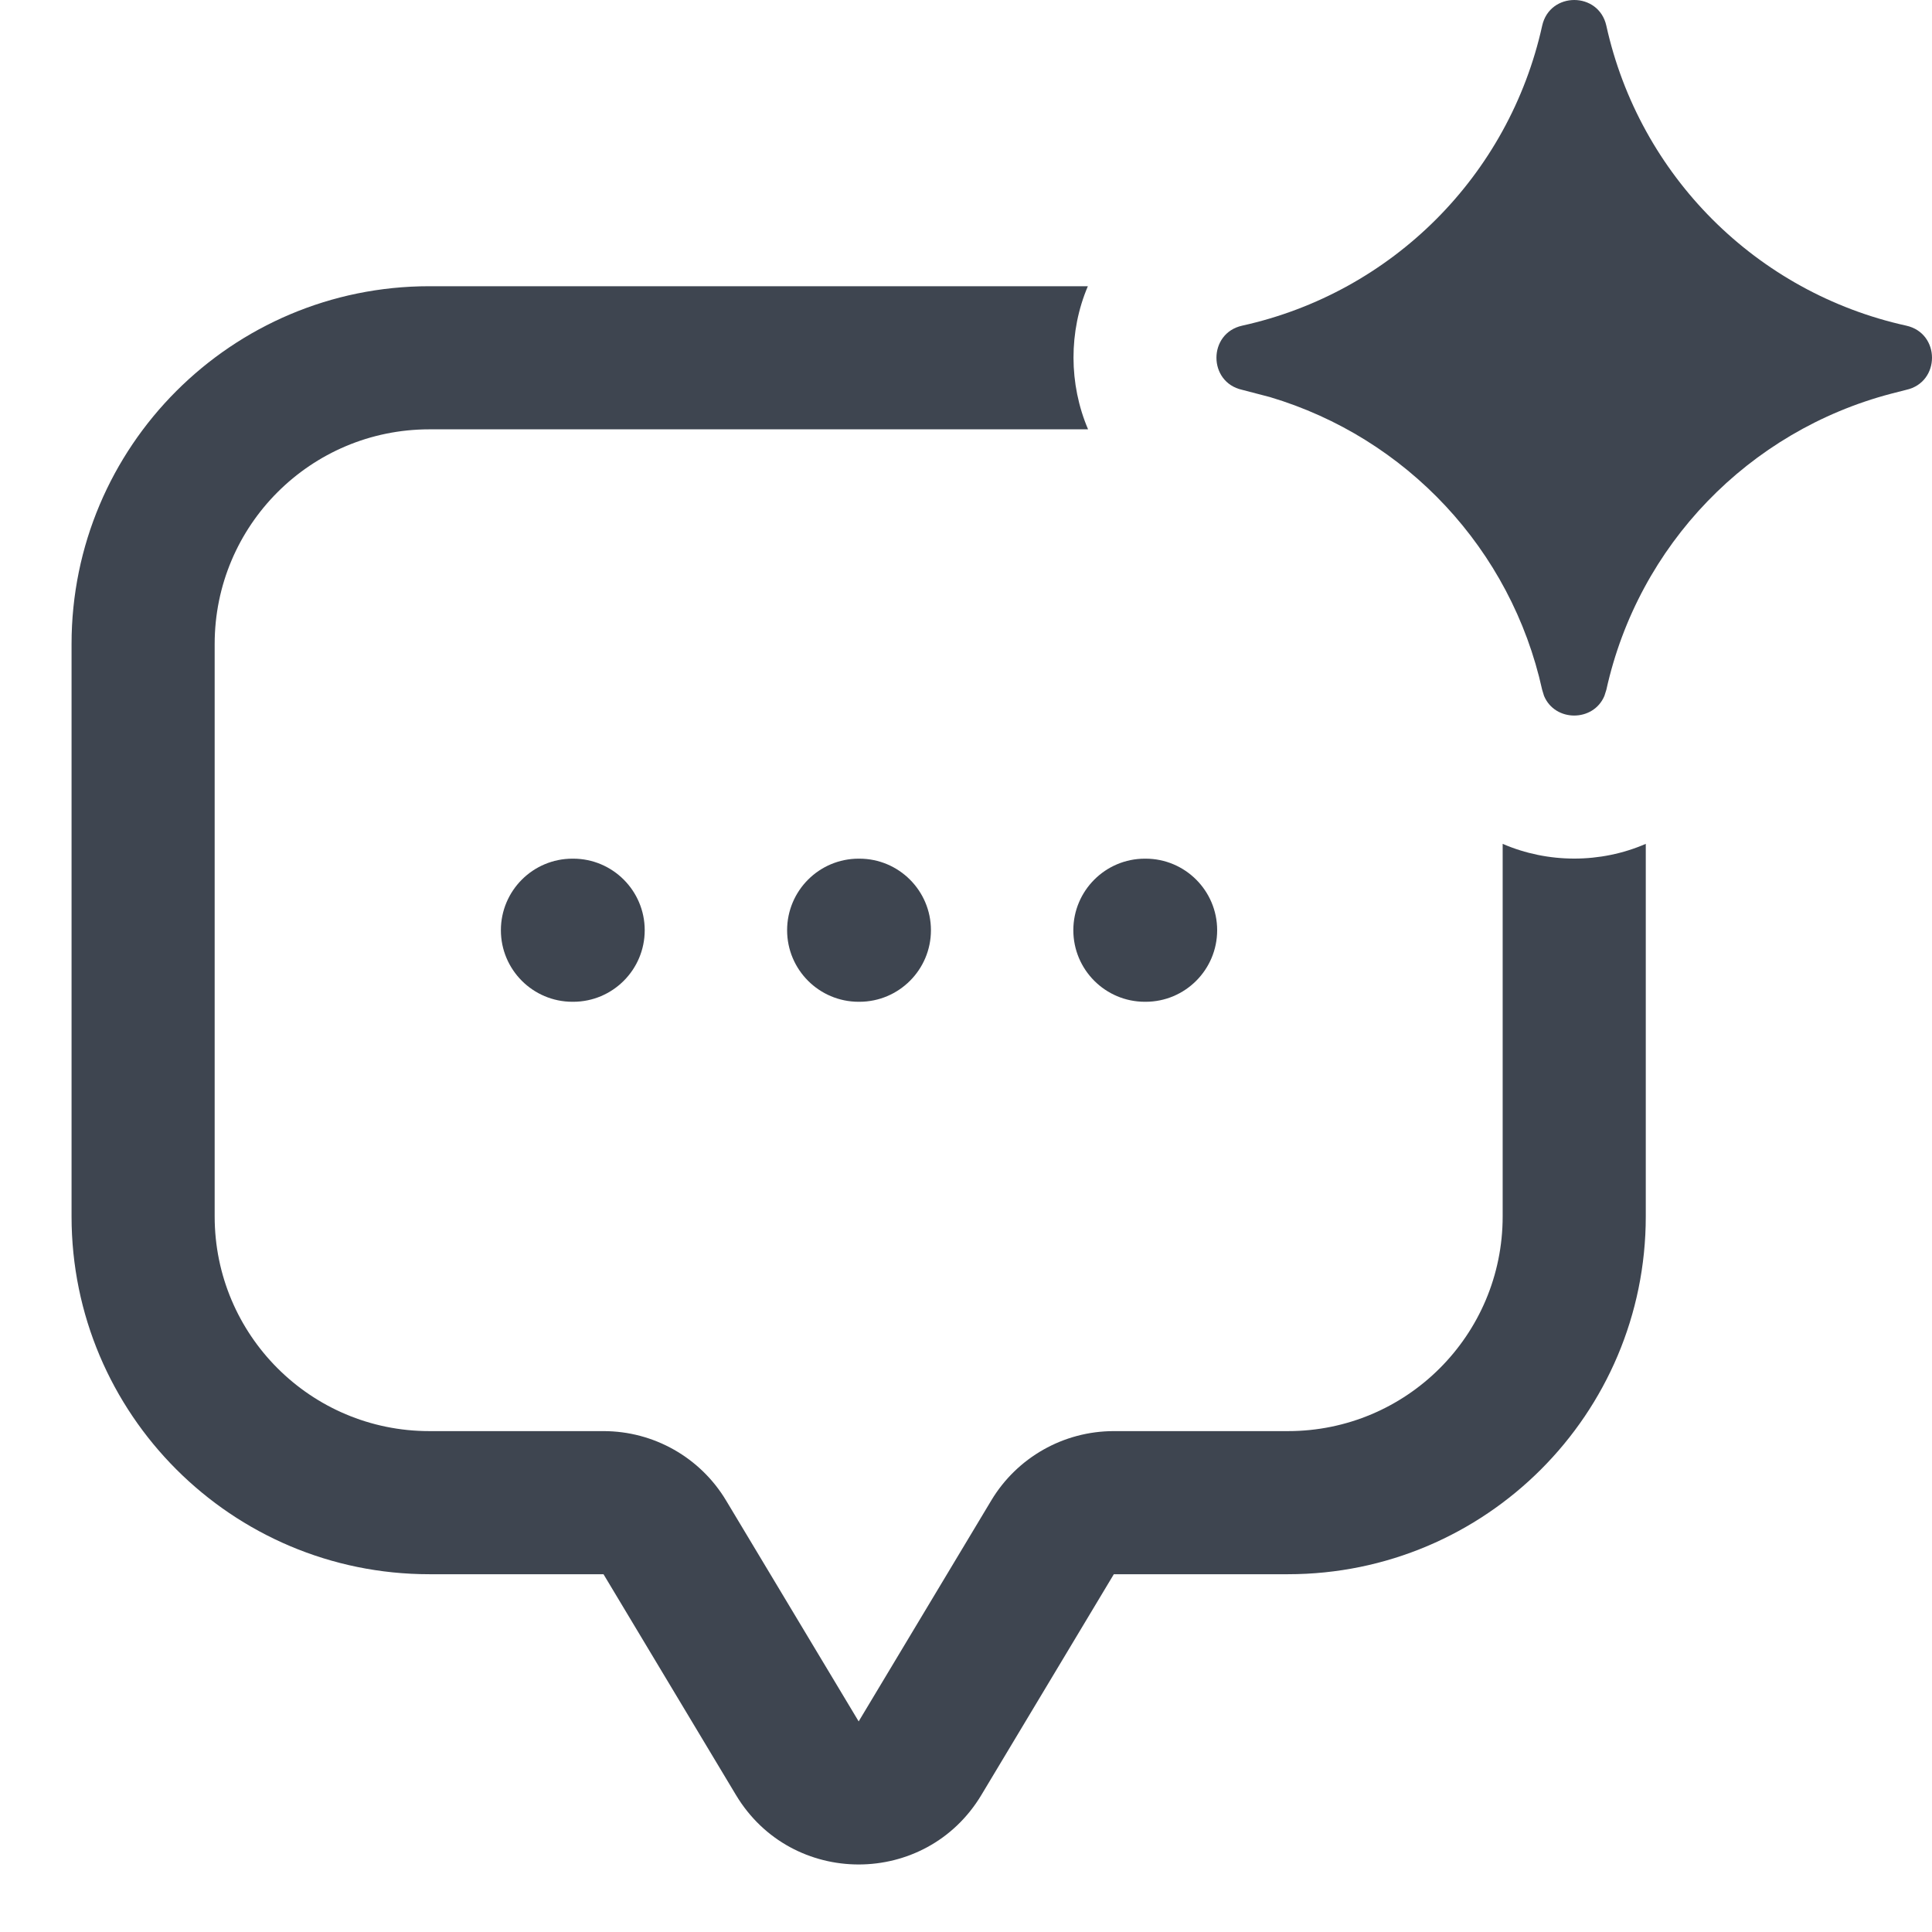
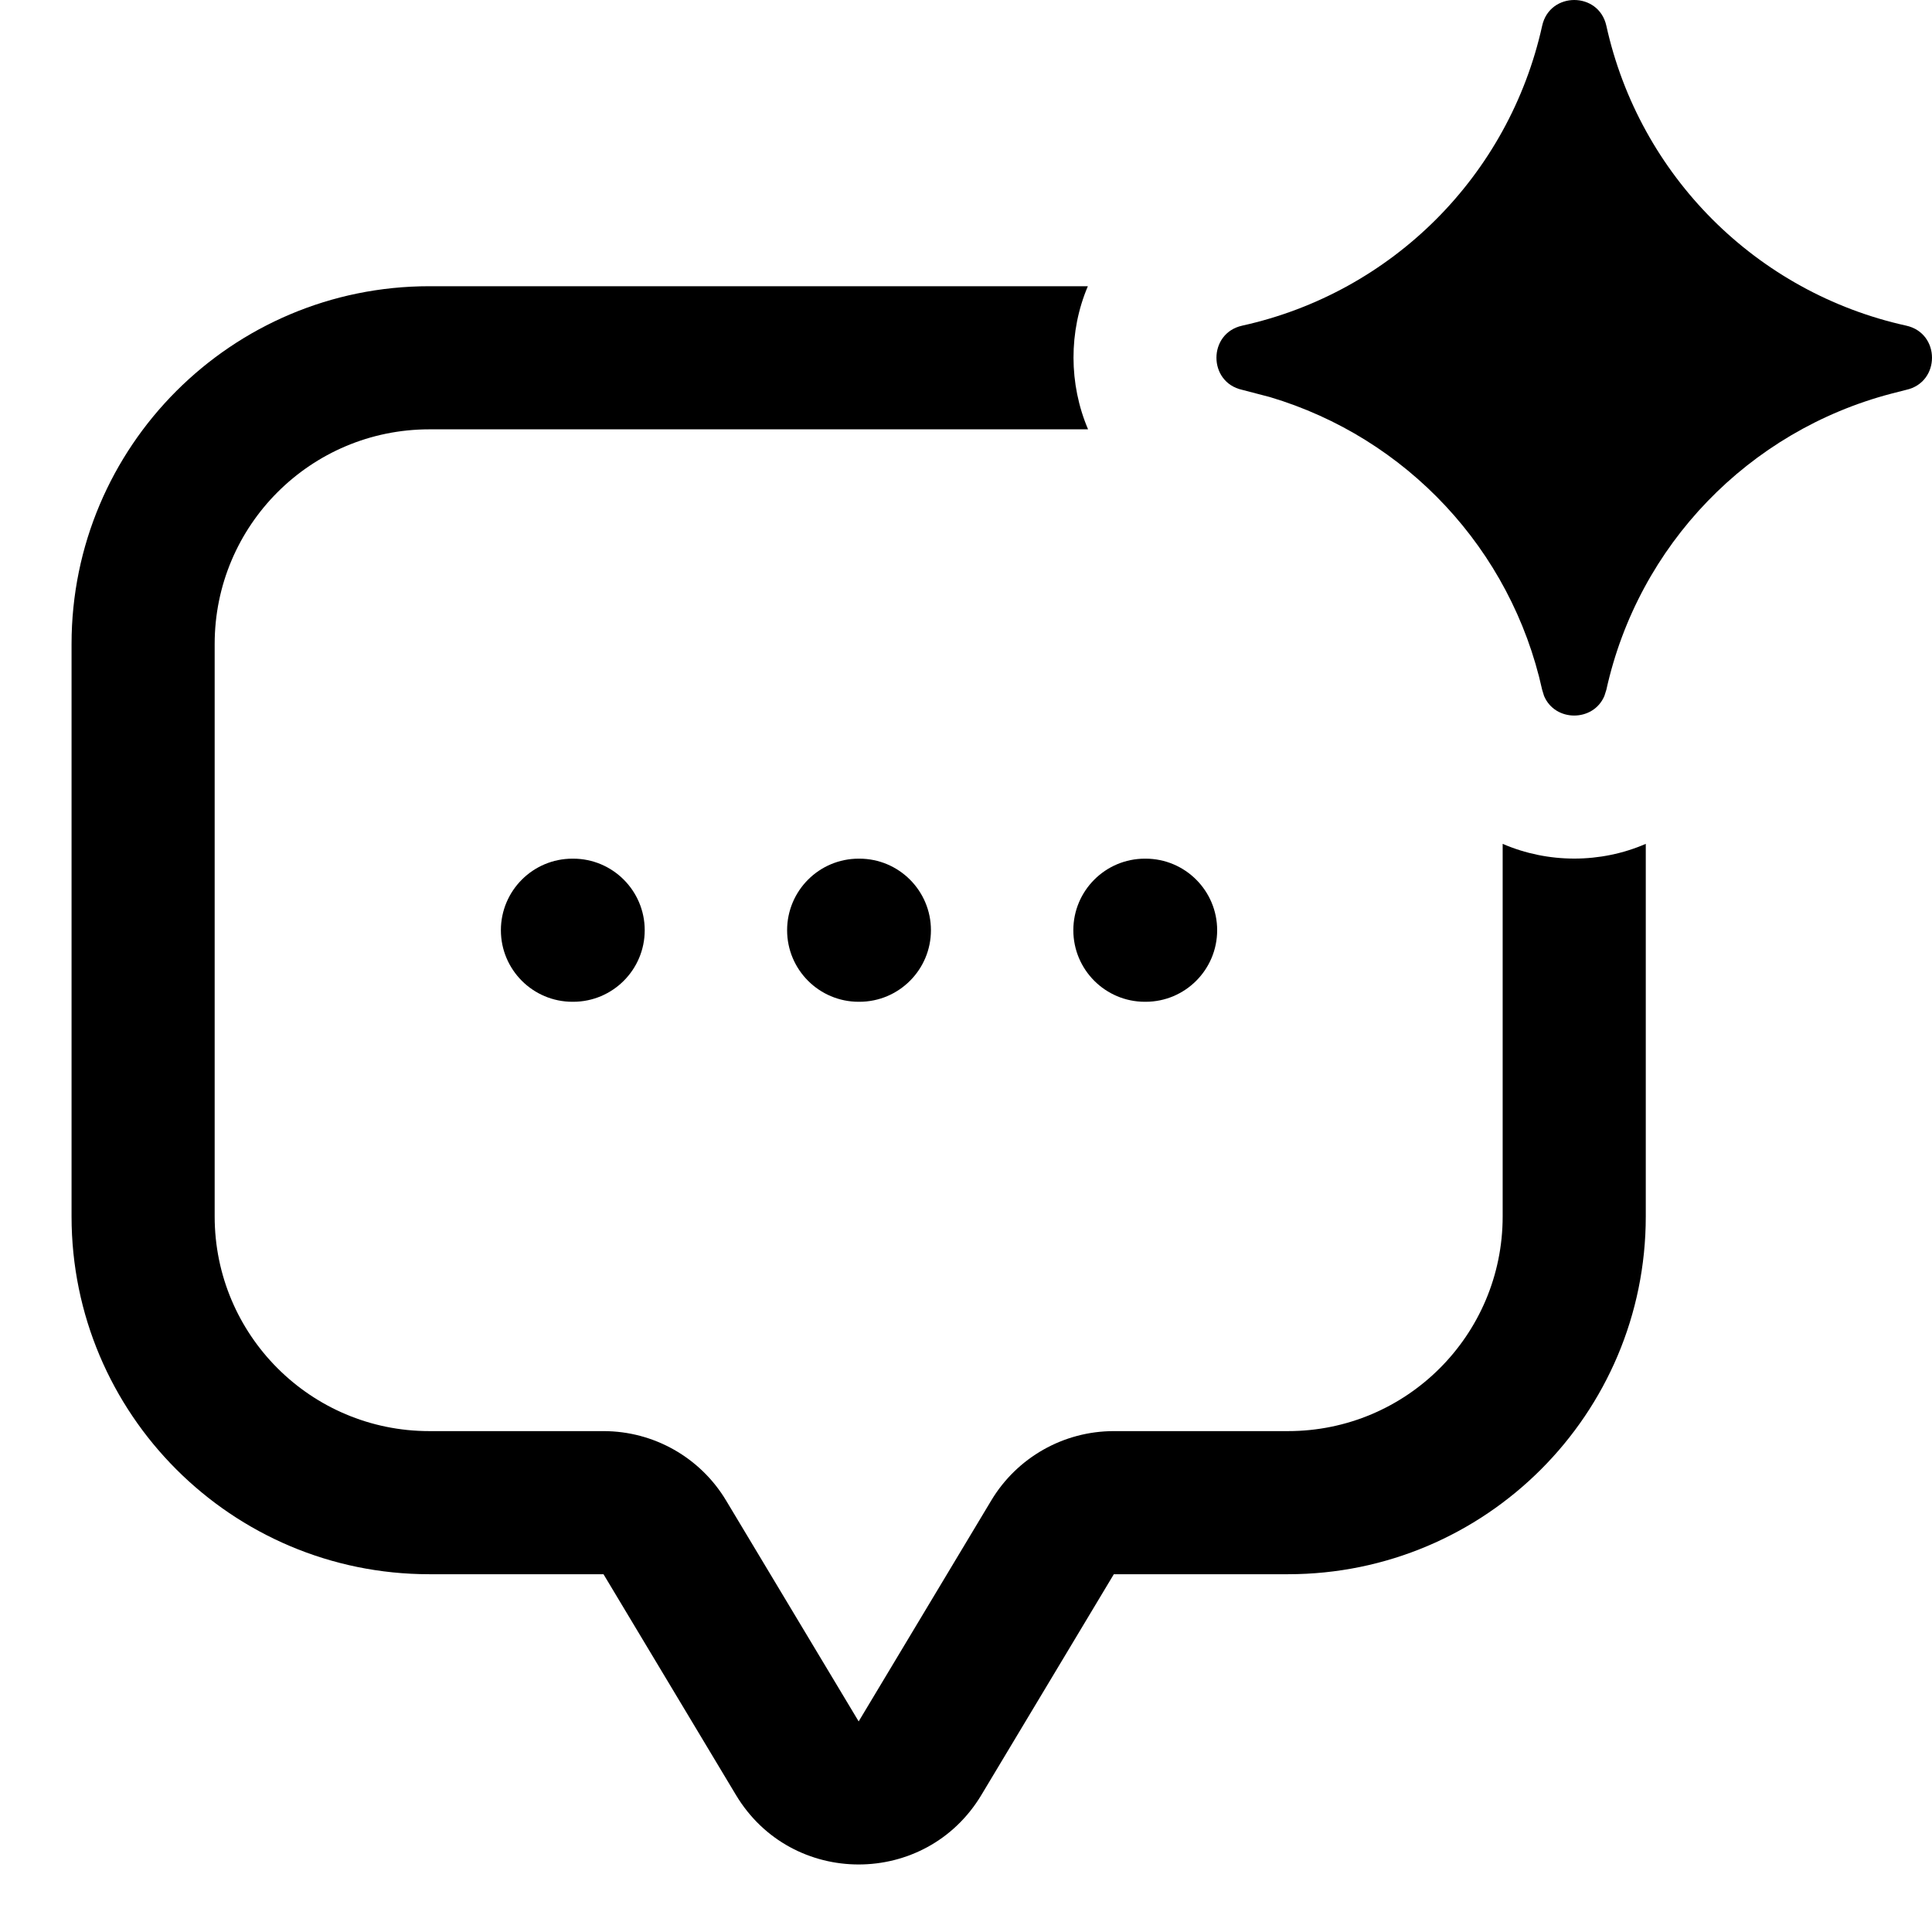
<svg xmlns="http://www.w3.org/2000/svg" width="27" height="27" viewBox="0 0 27 27" fill="none">
-   <path d="M15.203 4C14.934 4.632 14.936 5.368 15.206 6H6C4.343 6 3 7.343 3 9V17C3 18.657 4.343 20 6 20H8.434C9.136 20 9.787 20.368 10.148 20.971L12 24.057L13.852 20.971C14.213 20.368 14.864 20 15.566 20H18C19.657 20 21 18.657 21 17V11.793C21.633 12.067 22.367 12.068 23 11.793V17C23 19.761 20.761 22 18 22H15.566L13.715 25.085C12.938 26.38 11.062 26.38 10.285 25.085L8.434 22H6C3.239 22 1 19.761 1 17V9C1 6.239 3.239 4 6 4H15.203ZM8.01 12C8.562 12 9.01 12.448 9.01 13C9.01 13.552 8.562 14 8.01 14H8C7.448 14 7 13.552 7 13C7 12.448 7.448 12 8 12H8.01ZM12.01 12C12.562 12 13.01 12.448 13.01 13C13.01 13.552 12.562 14 12.01 14H12C11.448 14 11 13.552 11 13C11 12.448 11.448 12 12 12H12.01ZM16.01 12C16.562 12 17.01 12.448 17.01 13C17.01 13.552 16.562 14 16.01 14H16C15.448 14 15 13.552 15 13C15 12.448 15.448 12 16 12H16.01Z" fill="#3E4550" />
-   <path d="M21.552 0.36C21.658 -0.12 22.343 -0.12 22.449 0.36C22.912 2.454 24.546 4.089 26.64 4.551C27.12 4.657 27.12 5.342 26.64 5.448L26.429 5.502C24.438 6.025 22.896 7.617 22.449 9.64L22.422 9.725C22.269 10.091 21.731 10.092 21.578 9.725L21.552 9.64C21.119 7.677 19.654 6.117 17.747 5.549L17.36 5.448C16.88 5.342 16.88 4.657 17.36 4.551C19.454 4.089 21.089 2.454 21.552 0.36Z" fill-rule="evenodd" clip-rule="evenodd" fill="#3E4550" />
+   <path d="M15.203 4C14.934 4.632 14.936 5.368 15.206 6H6C4.343 6 3 7.343 3 9V17C3 18.657 4.343 20 6 20H8.434C9.136 20 9.787 20.368 10.148 20.971L12 24.057L13.852 20.971C14.213 20.368 14.864 20 15.566 20H18C19.657 20 21 18.657 21 17V11.793C21.633 12.067 22.367 12.068 23 11.793V17C23 19.761 20.761 22 18 22H15.566L13.715 25.085C12.938 26.38 11.062 26.38 10.285 25.085L8.434 22H6C3.239 22 1 19.761 1 17V9C1 6.239 3.239 4 6 4H15.203ZM8.01 12C8.562 12 9.01 12.448 9.01 13C9.01 13.552 8.562 14 8.01 14H8C7.448 14 7 13.552 7 13C7 12.448 7.448 12 8 12H8.01ZM12.01 12C12.562 12 13.01 12.448 13.01 13C13.01 13.552 12.562 14 12.01 14H12C11.448 14 11 13.552 11 13C11 12.448 11.448 12 12 12H12.01ZM16.01 12C16.562 12 17.01 12.448 17.01 13C17.01 13.552 16.562 14 16.01 14H16C15.448 14 15 13.552 15 13C15 12.448 15.448 12 16 12H16.01Z" fill="currentColor" />
+   <path d="M21.552 0.36C21.658 -0.12 22.343 -0.12 22.449 0.36C22.912 2.454 24.546 4.089 26.64 4.551C27.12 4.657 27.12 5.342 26.64 5.448L26.429 5.502C24.438 6.025 22.896 7.617 22.449 9.64L22.422 9.725C22.269 10.091 21.731 10.092 21.578 9.725L21.552 9.64C21.119 7.677 19.654 6.117 17.747 5.549L17.36 5.448C16.88 5.342 16.88 4.657 17.36 4.551C19.454 4.089 21.089 2.454 21.552 0.36Z" fill-rule="evenodd" clip-rule="evenodd" fill="currentColor" />
</svg>
